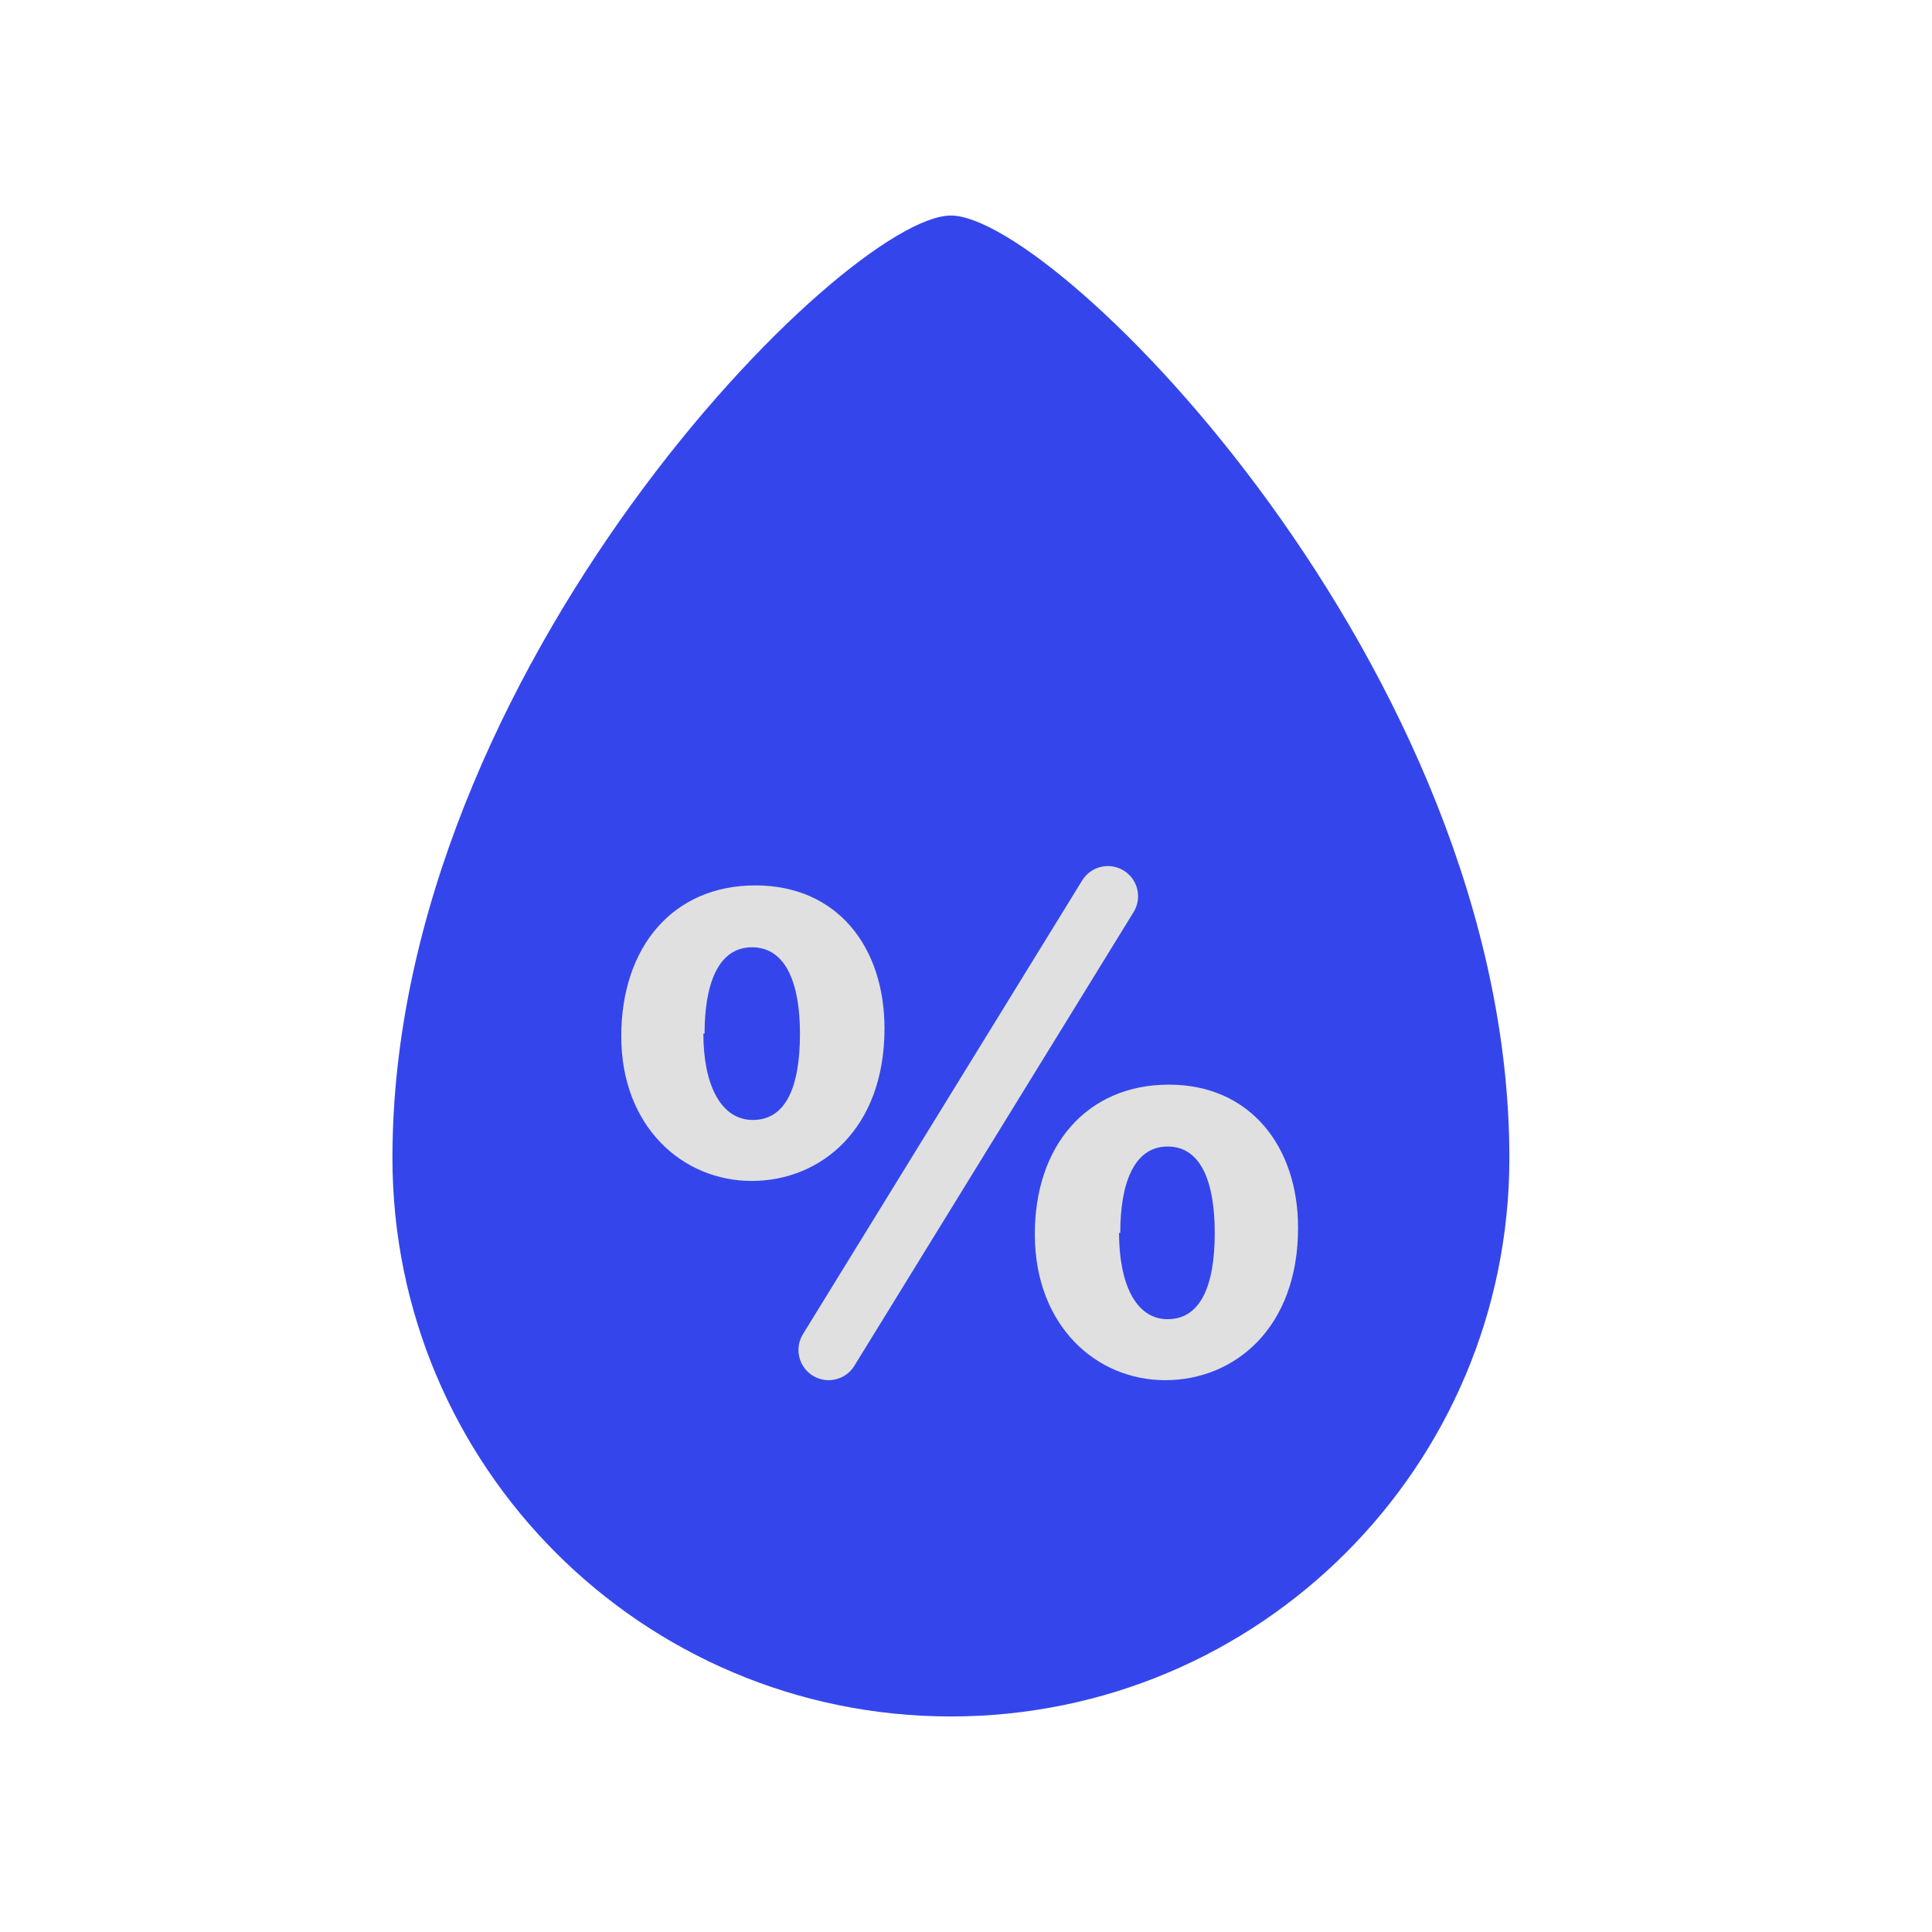
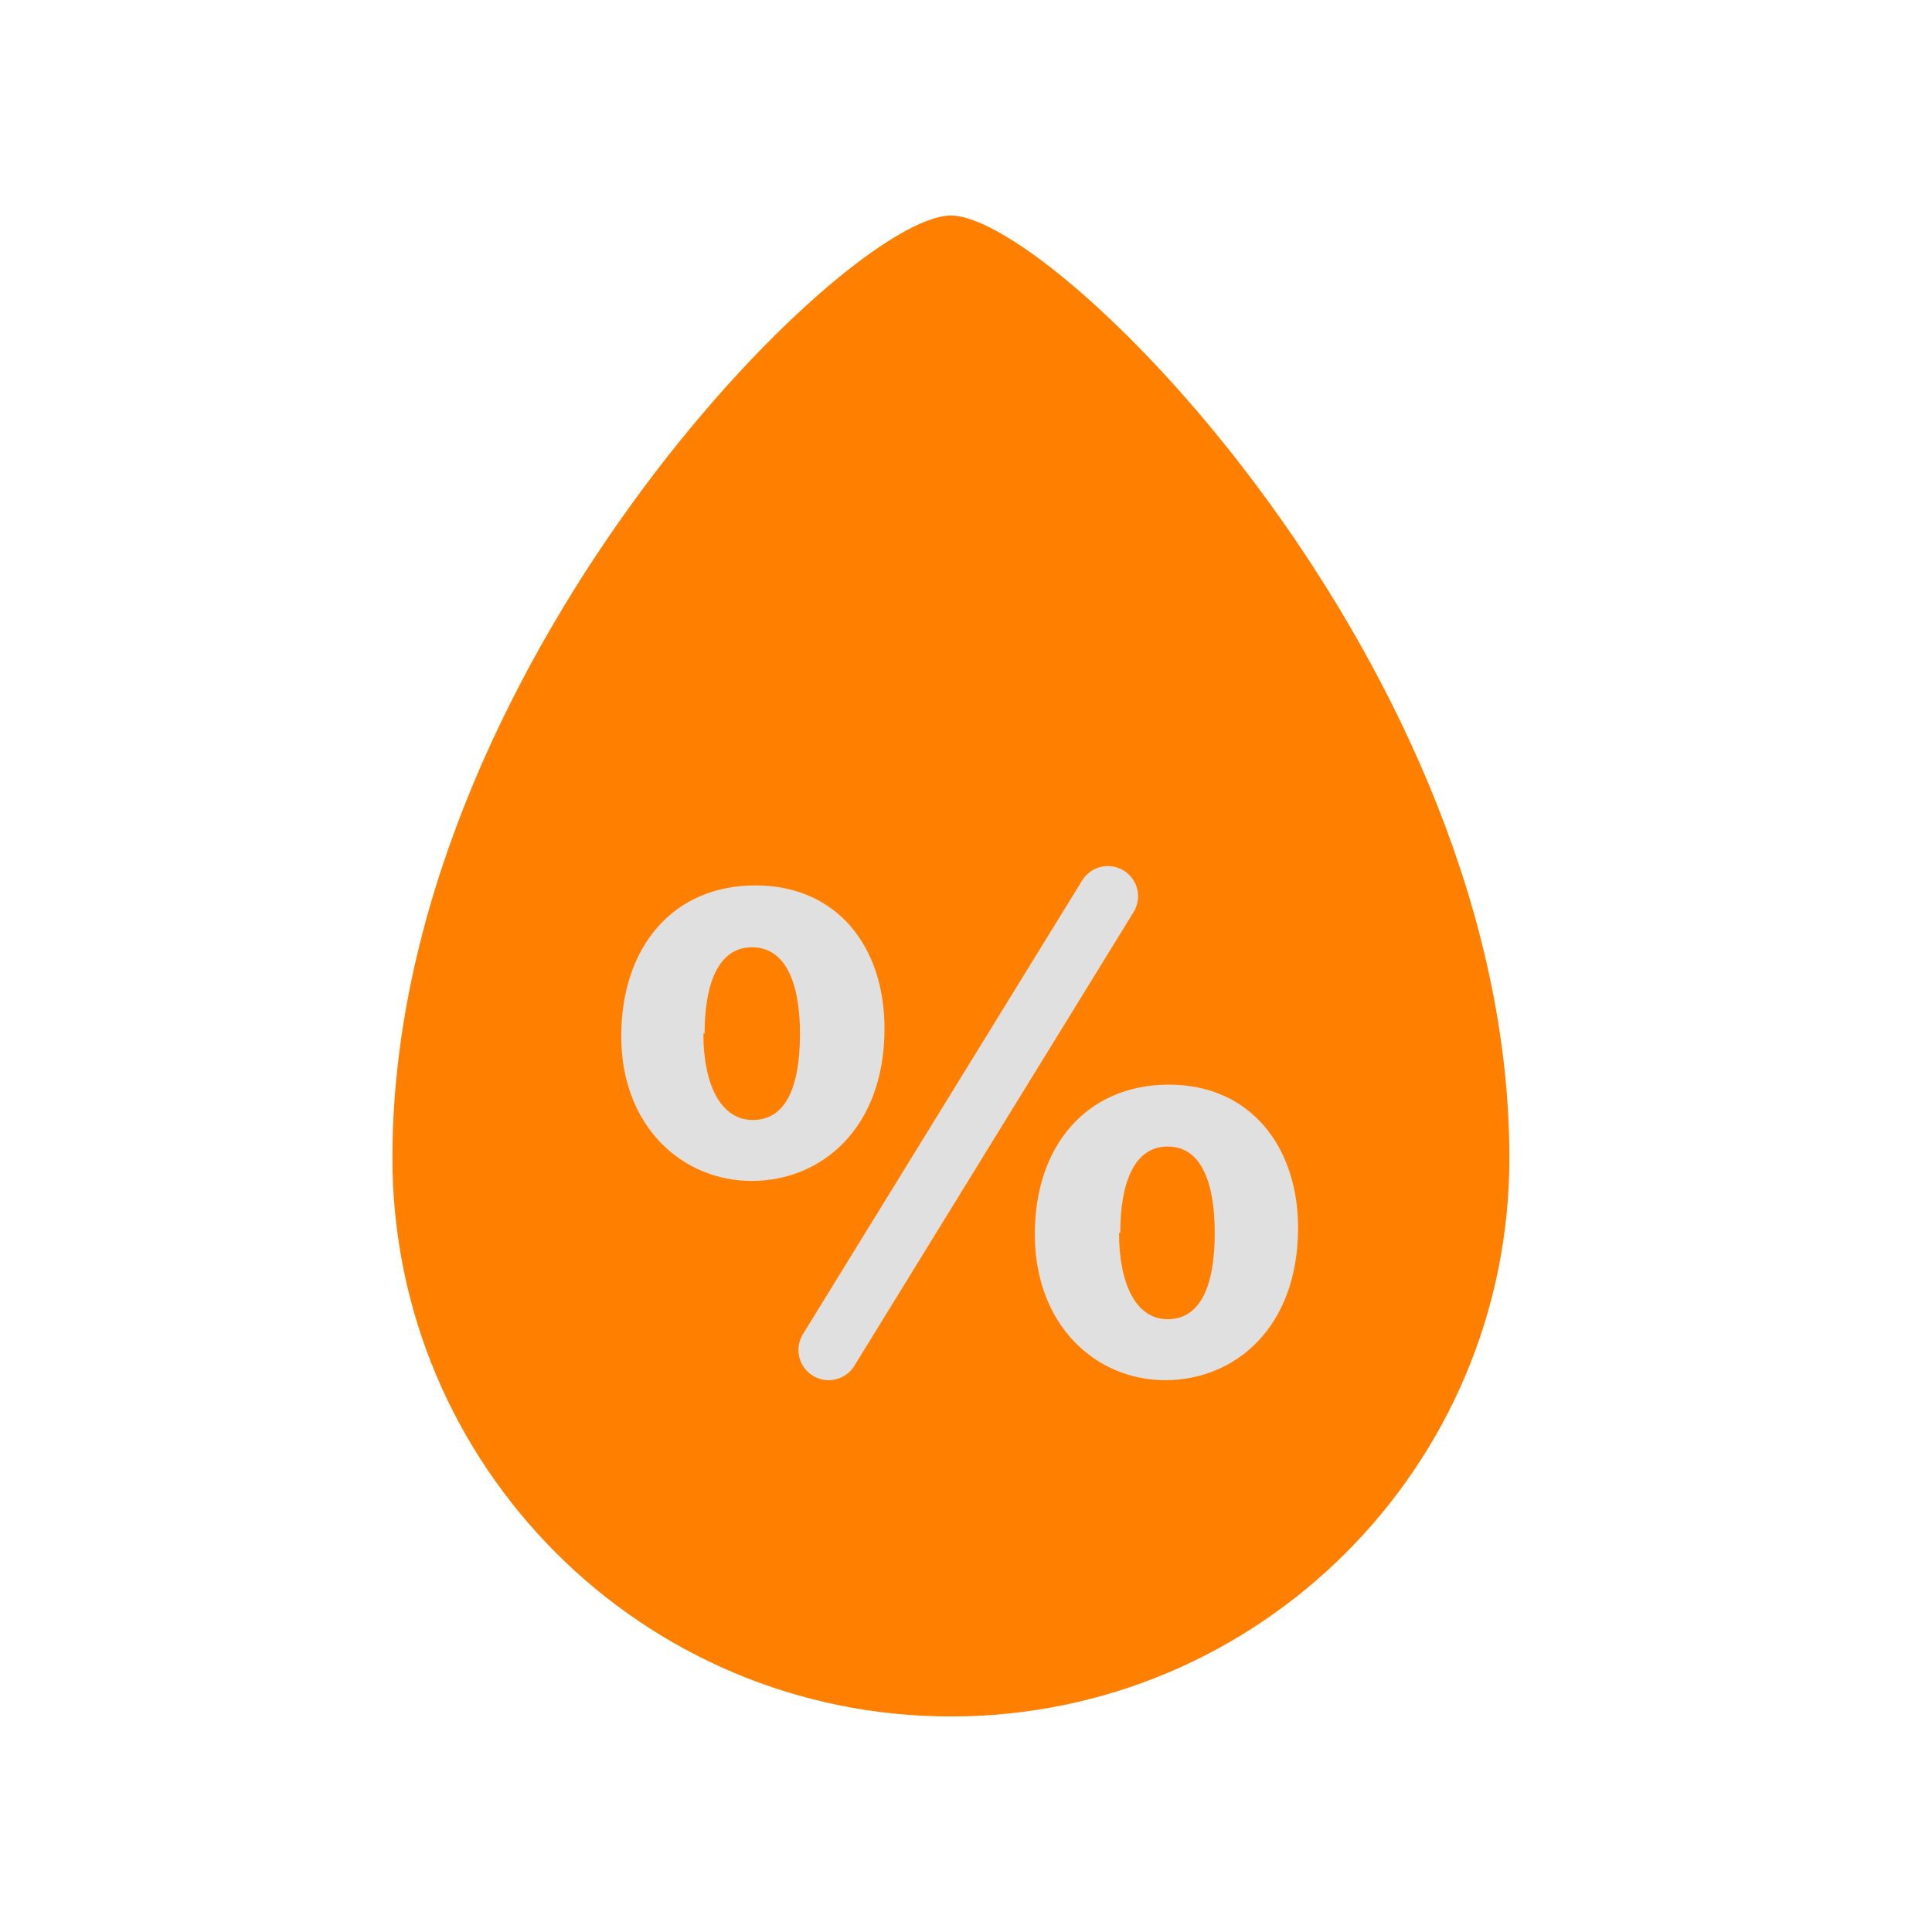
<svg xmlns="http://www.w3.org/2000/svg" data-name="Layer 1" id="Layer_1" viewBox="0 0 64 64">
  <defs>
-     <style>.cls-1{fill:#3446eb;}.cls-2{fill:#e0e0e0;}.cls-3{fill:none;stroke:#e0e0e0;stroke-linecap:round;stroke-linejoin:round;stroke-width:2px;}</style>
+     <style>.cls-1{fill:#ff7f00;}.cls-2{fill:#e0e0e0;}.cls-3{fill:none;stroke:#e0e0e0;stroke-linecap:round;stroke-linejoin:round;stroke-width:2px;}</style>
  </defs>
  <path class="cls-1" d="M50,38.36a18.5,18.5,0,0,1-37,0C13,22.17,28,7.14,31.5,7.14S50,22.17,50,38.36Z" />
  <path class="cls-2" d="M29.3,34.07c0,3.32-2.1,5.05-4.4,5.05s-4.32-1.81-4.32-4.79,1.73-5,4.44-5S29.3,31.36,29.3,34.07Zm-6,.17c0,1.66.56,2.86,1.64,2.86s1.56-1.07,1.56-2.86c0-1.61-.44-2.86-1.59-2.86S23.34,32.66,23.34,34.24ZM43,40.67c0,3.32-2.1,5.05-4.4,5.05s-4.3-1.81-4.32-4.79,1.73-5,4.44-5S43,38,43,40.67Zm-5.93.17c0,1.66.54,2.86,1.61,2.86s1.56-1.07,1.56-2.86c0-1.61-.42-2.86-1.56-2.86S37.11,39.25,37.11,40.84Z" />
  <line class="cls-3" x1="36.7" x2="27.45" y1="29.69" y2="44.72" />
</svg>
